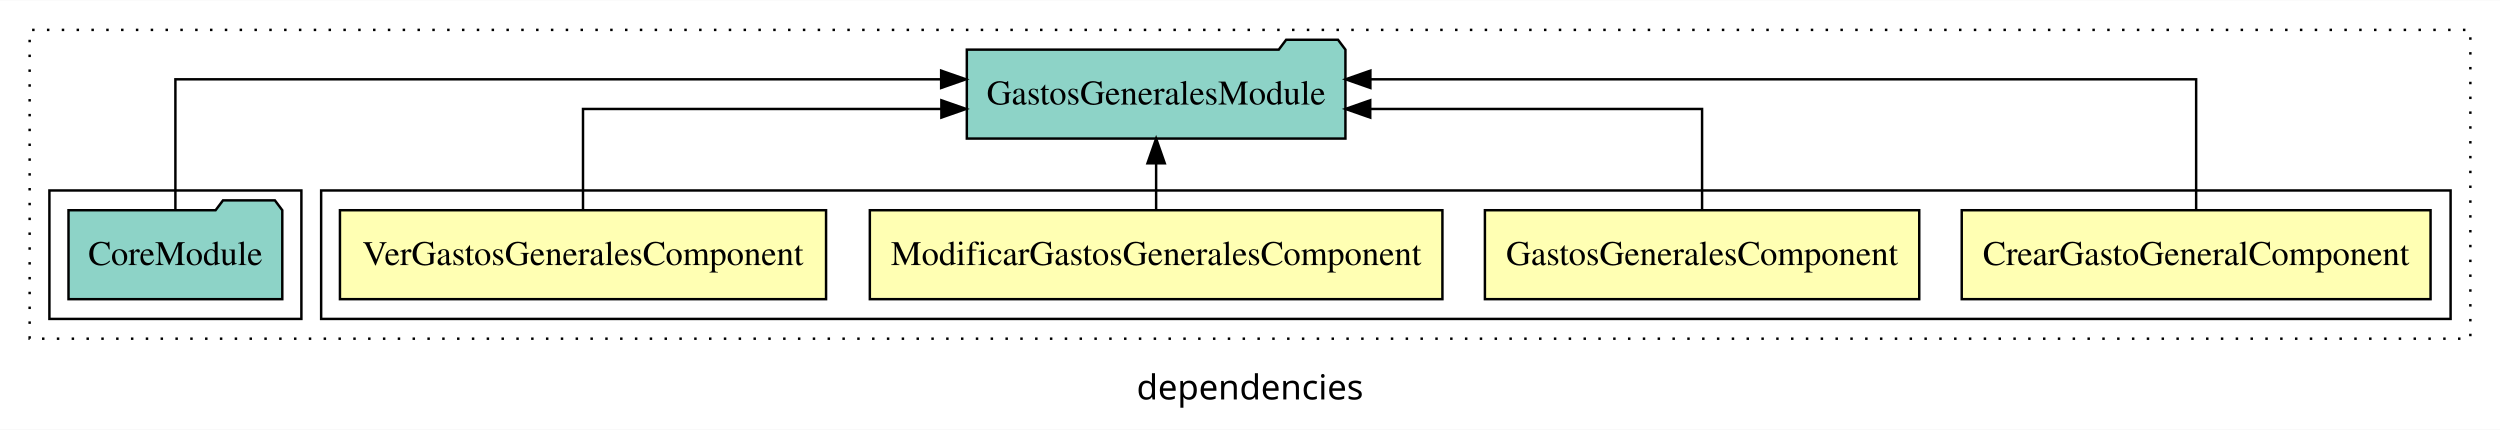
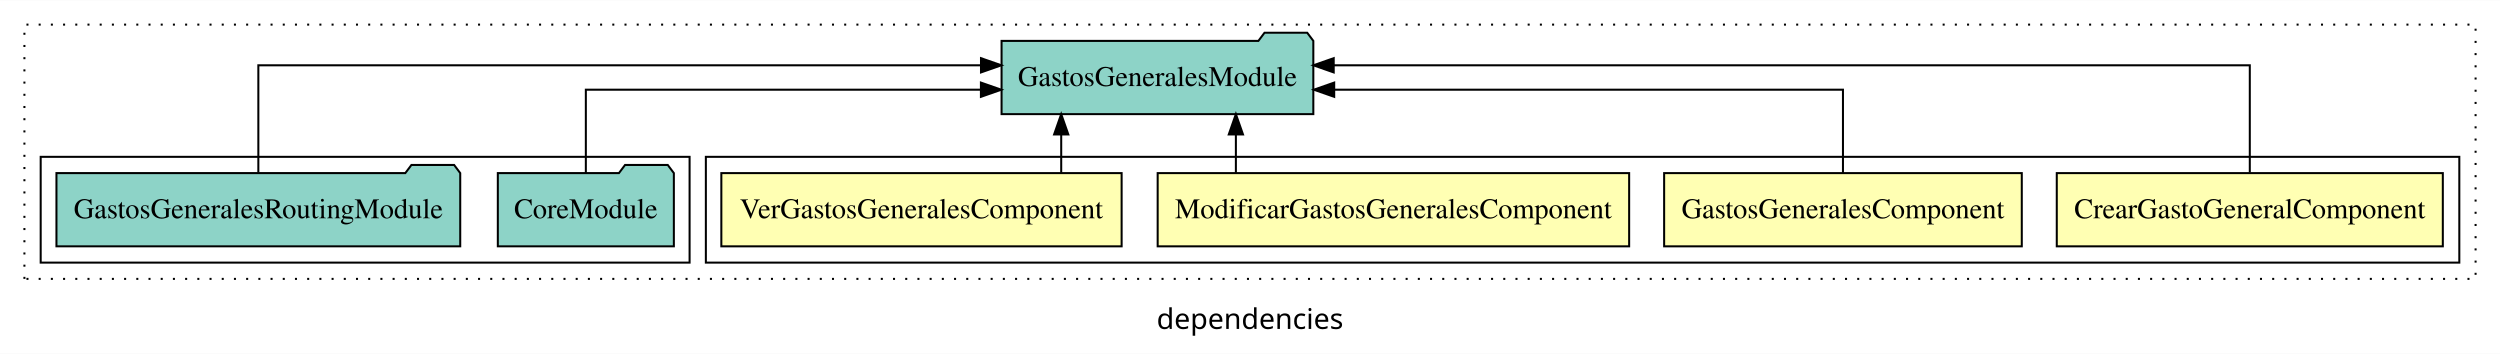
- <svg xmlns="http://www.w3.org/2000/svg" width="1012pt" height="174pt" viewBox="0.00 0.00 1012.00 173.80">
+ <svg xmlns="http://www.w3.org/2000/svg" width="1229pt" height="174pt" viewBox="0.00 0.00 1229.00 173.80">
  <g id="graph0" class="graph" transform="scale(1 1) rotate(0) translate(4 169.8)">
-     <polygon fill="white" stroke="transparent" points="-4,4 -4,-169.8 1008,-169.8 1008,4 -4,4" />
-     <text text-anchor="middle" x="502" y="-8.2" font-family="sans-serif" font-size="14.00">dependencies</text>
+     <polygon fill="white" stroke="transparent" points="-4,4 -4,-169.8 1225,-169.8 1225,4 -4,4" />
+     <text text-anchor="middle" x="610.5" y="-8.2" font-family="sans-serif" font-size="14.00">dependencies</text>
    <g id="clust1" class="cluster">
-       <polygon fill="none" stroke="black" stroke-dasharray="1,5" points="8,-32.8 8,-157.8 996,-157.8 996,-32.8 8,-32.8" />
+       <polygon fill="none" stroke="black" stroke-dasharray="1,5" points="8,-32.8 8,-157.8 1213,-157.8 1213,-32.8 8,-32.8" />
    </g>
    <g id="clust2" class="cluster">
-       <polygon fill="none" stroke="black" points="126,-40.8 126,-92.8 988,-92.8 988,-40.8 126,-40.8" />
+       <polygon fill="none" stroke="black" points="343,-40.8 343,-92.8 1205,-92.8 1205,-40.8 343,-40.8" />
    </g>
    <g id="clust7" class="cluster">
-       <polygon fill="none" stroke="black" points="16,-40.8 16,-92.8 118,-92.8 118,-40.8 16,-40.8" />
+       <polygon fill="none" stroke="black" points="16,-40.8 16,-92.8 335,-92.8 335,-40.8 16,-40.8" />
    </g>
    <g id="node1" class="node">
-       <polygon fill="#ffffb3" stroke="black" points="979.89,-84.8 790.11,-84.8 790.11,-48.8 979.89,-48.8 979.89,-84.8" />
-       <text text-anchor="middle" x="885" y="-62.6" font-family="Times,serif" font-size="14.00">CrearGastoGeneralComponent</text>
+       <polygon fill="#ffffb3" stroke="black" points="1196.89,-84.8 1007.11,-84.8 1007.11,-48.8 1196.89,-48.8 1196.89,-84.8" />
+       <text text-anchor="middle" x="1102" y="-62.6" font-family="Times,serif" font-size="14.00">CrearGastoGeneralComponent</text>
    </g>
    <g id="node5" class="node">
-       <polygon fill="#8dd3c7" stroke="black" points="540.63,-149.8 537.63,-153.8 516.63,-153.8 513.63,-149.8 387.37,-149.8 387.37,-113.8 540.63,-113.8 540.63,-149.8" />
-       <text text-anchor="middle" x="464" y="-127.6" font-family="Times,serif" font-size="14.00">GastosGeneralesModule</text>
+       <polygon fill="#8dd3c7" stroke="black" points="641.63,-149.8 638.63,-153.8 617.63,-153.8 614.63,-149.8 488.37,-149.8 488.37,-113.8 641.63,-113.8 641.63,-149.8" />
+       <text text-anchor="middle" x="565" y="-127.6" font-family="Times,serif" font-size="14.00">GastosGeneralesModule</text>
    </g>
    <g id="edge1" class="edge">
-       <path fill="none" stroke="black" d="M885,-85.08C885,-106.12 885,-137.8 885,-137.8 885,-137.8 550.73,-137.8 550.73,-137.8" />
-       <polygon fill="black" stroke="black" points="550.73,-134.3 540.73,-137.8 550.73,-141.3 550.73,-134.3" />
+       <path fill="none" stroke="black" d="M1102,-85.08C1102,-106.12 1102,-137.8 1102,-137.8 1102,-137.8 651.65,-137.8 651.65,-137.8" />
+       <polygon fill="black" stroke="black" points="651.65,-134.3 641.65,-137.8 651.65,-141.3 651.65,-134.3" />
    </g>
    <g id="node2" class="node">
-       <polygon fill="#ffffb3" stroke="black" points="772.91,-84.8 597.09,-84.8 597.09,-48.8 772.91,-48.8 772.91,-84.8" />
-       <text text-anchor="middle" x="685" y="-62.6" font-family="Times,serif" font-size="14.00">GastosGeneralesComponent</text>
+       <polygon fill="#ffffb3" stroke="black" points="989.91,-84.8 814.09,-84.8 814.09,-48.8 989.91,-48.8 989.91,-84.8" />
+       <text text-anchor="middle" x="902" y="-62.6" font-family="Times,serif" font-size="14.00">GastosGeneralesComponent</text>
    </g>
    <g id="edge2" class="edge">
-       <path fill="none" stroke="black" d="M685,-84.82C685,-102.17 685,-125.8 685,-125.8 685,-125.8 550.67,-125.8 550.67,-125.8" />
-       <polygon fill="black" stroke="black" points="550.67,-122.3 540.67,-125.8 550.67,-129.3 550.67,-122.3" />
+       <path fill="none" stroke="black" d="M902,-84.82C902,-102.17 902,-125.8 902,-125.8 902,-125.8 651.89,-125.8 651.89,-125.8" />
+       <polygon fill="black" stroke="black" points="651.89,-122.3 641.89,-125.8 651.89,-129.3 651.89,-122.3" />
    </g>
    <g id="node3" class="node">
-       <polygon fill="#ffffb3" stroke="black" points="579.89,-84.8 348.11,-84.8 348.11,-48.8 579.89,-48.8 579.89,-84.8" />
-       <text text-anchor="middle" x="464" y="-62.6" font-family="Times,serif" font-size="14.00">ModificarGastosGeneralesComponent</text>
+       <polygon fill="#ffffb3" stroke="black" points="796.89,-84.8 565.11,-84.8 565.11,-48.8 796.89,-48.8 796.89,-84.8" />
+       <text text-anchor="middle" x="681" y="-62.6" font-family="Times,serif" font-size="14.00">ModificarGastosGeneralesComponent</text>
    </g>
    <g id="edge3" class="edge">
-       <path fill="none" stroke="black" d="M464,-84.91C464,-84.91 464,-103.79 464,-103.79" />
-       <polygon fill="black" stroke="black" points="460.5,-103.79 464,-113.79 467.5,-103.79 460.5,-103.79" />
+       <path fill="none" stroke="black" d="M603.56,-84.91C603.56,-84.91 603.56,-103.79 603.56,-103.79" />
+       <polygon fill="black" stroke="black" points="600.06,-103.79 603.56,-113.79 607.06,-103.79 600.06,-103.79" />
    </g>
    <g id="node4" class="node">
-       <polygon fill="#ffffb3" stroke="black" points="330.39,-84.8 133.61,-84.8 133.61,-48.8 330.39,-48.8 330.39,-84.8" />
-       <text text-anchor="middle" x="232" y="-62.6" font-family="Times,serif" font-size="14.00">VerGastosGeneralesComponent</text>
+       <polygon fill="#ffffb3" stroke="black" points="547.39,-84.8 350.61,-84.8 350.61,-48.8 547.39,-48.8 547.39,-84.8" />
+       <text text-anchor="middle" x="449" y="-62.6" font-family="Times,serif" font-size="14.00">VerGastosGeneralesComponent</text>
    </g>
    <g id="edge4" class="edge">
-       <path fill="none" stroke="black" d="M232,-84.82C232,-102.17 232,-125.8 232,-125.8 232,-125.8 377.07,-125.8 377.07,-125.8" />
-       <polygon fill="black" stroke="black" points="377.07,-129.3 387.07,-125.8 377.07,-122.3 377.07,-129.3" />
+       <path fill="none" stroke="black" d="M517.69,-84.91C517.69,-84.91 517.69,-103.79 517.69,-103.79" />
+       <polygon fill="black" stroke="black" points="514.19,-103.79 517.69,-113.79 521.19,-103.79 514.19,-103.79" />
    </g>
    <g id="node6" class="node">
-       <polygon fill="#8dd3c7" stroke="black" points="110.27,-84.8 107.27,-88.8 86.27,-88.8 83.27,-84.8 23.73,-84.8 23.73,-48.8 110.27,-48.8 110.27,-84.8" />
-       <text text-anchor="middle" x="67" y="-62.6" font-family="Times,serif" font-size="14.00">CoreModule</text>
+       <polygon fill="#8dd3c7" stroke="black" points="327.27,-84.8 324.27,-88.8 303.27,-88.8 300.27,-84.8 240.73,-84.8 240.73,-48.8 327.27,-48.8 327.27,-84.8" />
+       <text text-anchor="middle" x="284" y="-62.6" font-family="Times,serif" font-size="14.00">CoreModule</text>
    </g>
    <g id="edge5" class="edge">
-       <path fill="none" stroke="black" d="M67,-85.08C67,-106.12 67,-137.8 67,-137.8 67,-137.8 376.98,-137.8 376.98,-137.8" />
-       <polygon fill="black" stroke="black" points="376.98,-141.3 386.98,-137.8 376.98,-134.3 376.98,-141.3" />
+       <path fill="none" stroke="black" d="M284,-84.82C284,-102.17 284,-125.8 284,-125.8 284,-125.8 478.22,-125.8 478.22,-125.8" />
+       <polygon fill="black" stroke="black" points="478.22,-129.3 488.22,-125.8 478.22,-122.3 478.22,-129.3" />
+     </g>
+     <g id="node7" class="node">
+       <polygon fill="#8dd3c7" stroke="black" points="222.25,-84.8 219.25,-88.8 198.25,-88.8 195.25,-84.8 23.75,-84.8 23.75,-48.8 222.25,-48.8 222.25,-84.8" />
+       <text text-anchor="middle" x="123" y="-62.6" font-family="Times,serif" font-size="14.00">GastosGeneralesRoutingModule</text>
+     </g>
+     <g id="edge6" class="edge">
+       <path fill="none" stroke="black" d="M123,-85.08C123,-106.12 123,-137.8 123,-137.8 123,-137.8 478.26,-137.8 478.26,-137.8" />
+       <polygon fill="black" stroke="black" points="478.26,-141.3 488.26,-137.8 478.26,-134.3 478.26,-141.3" />
    </g>
  </g>
</svg>
